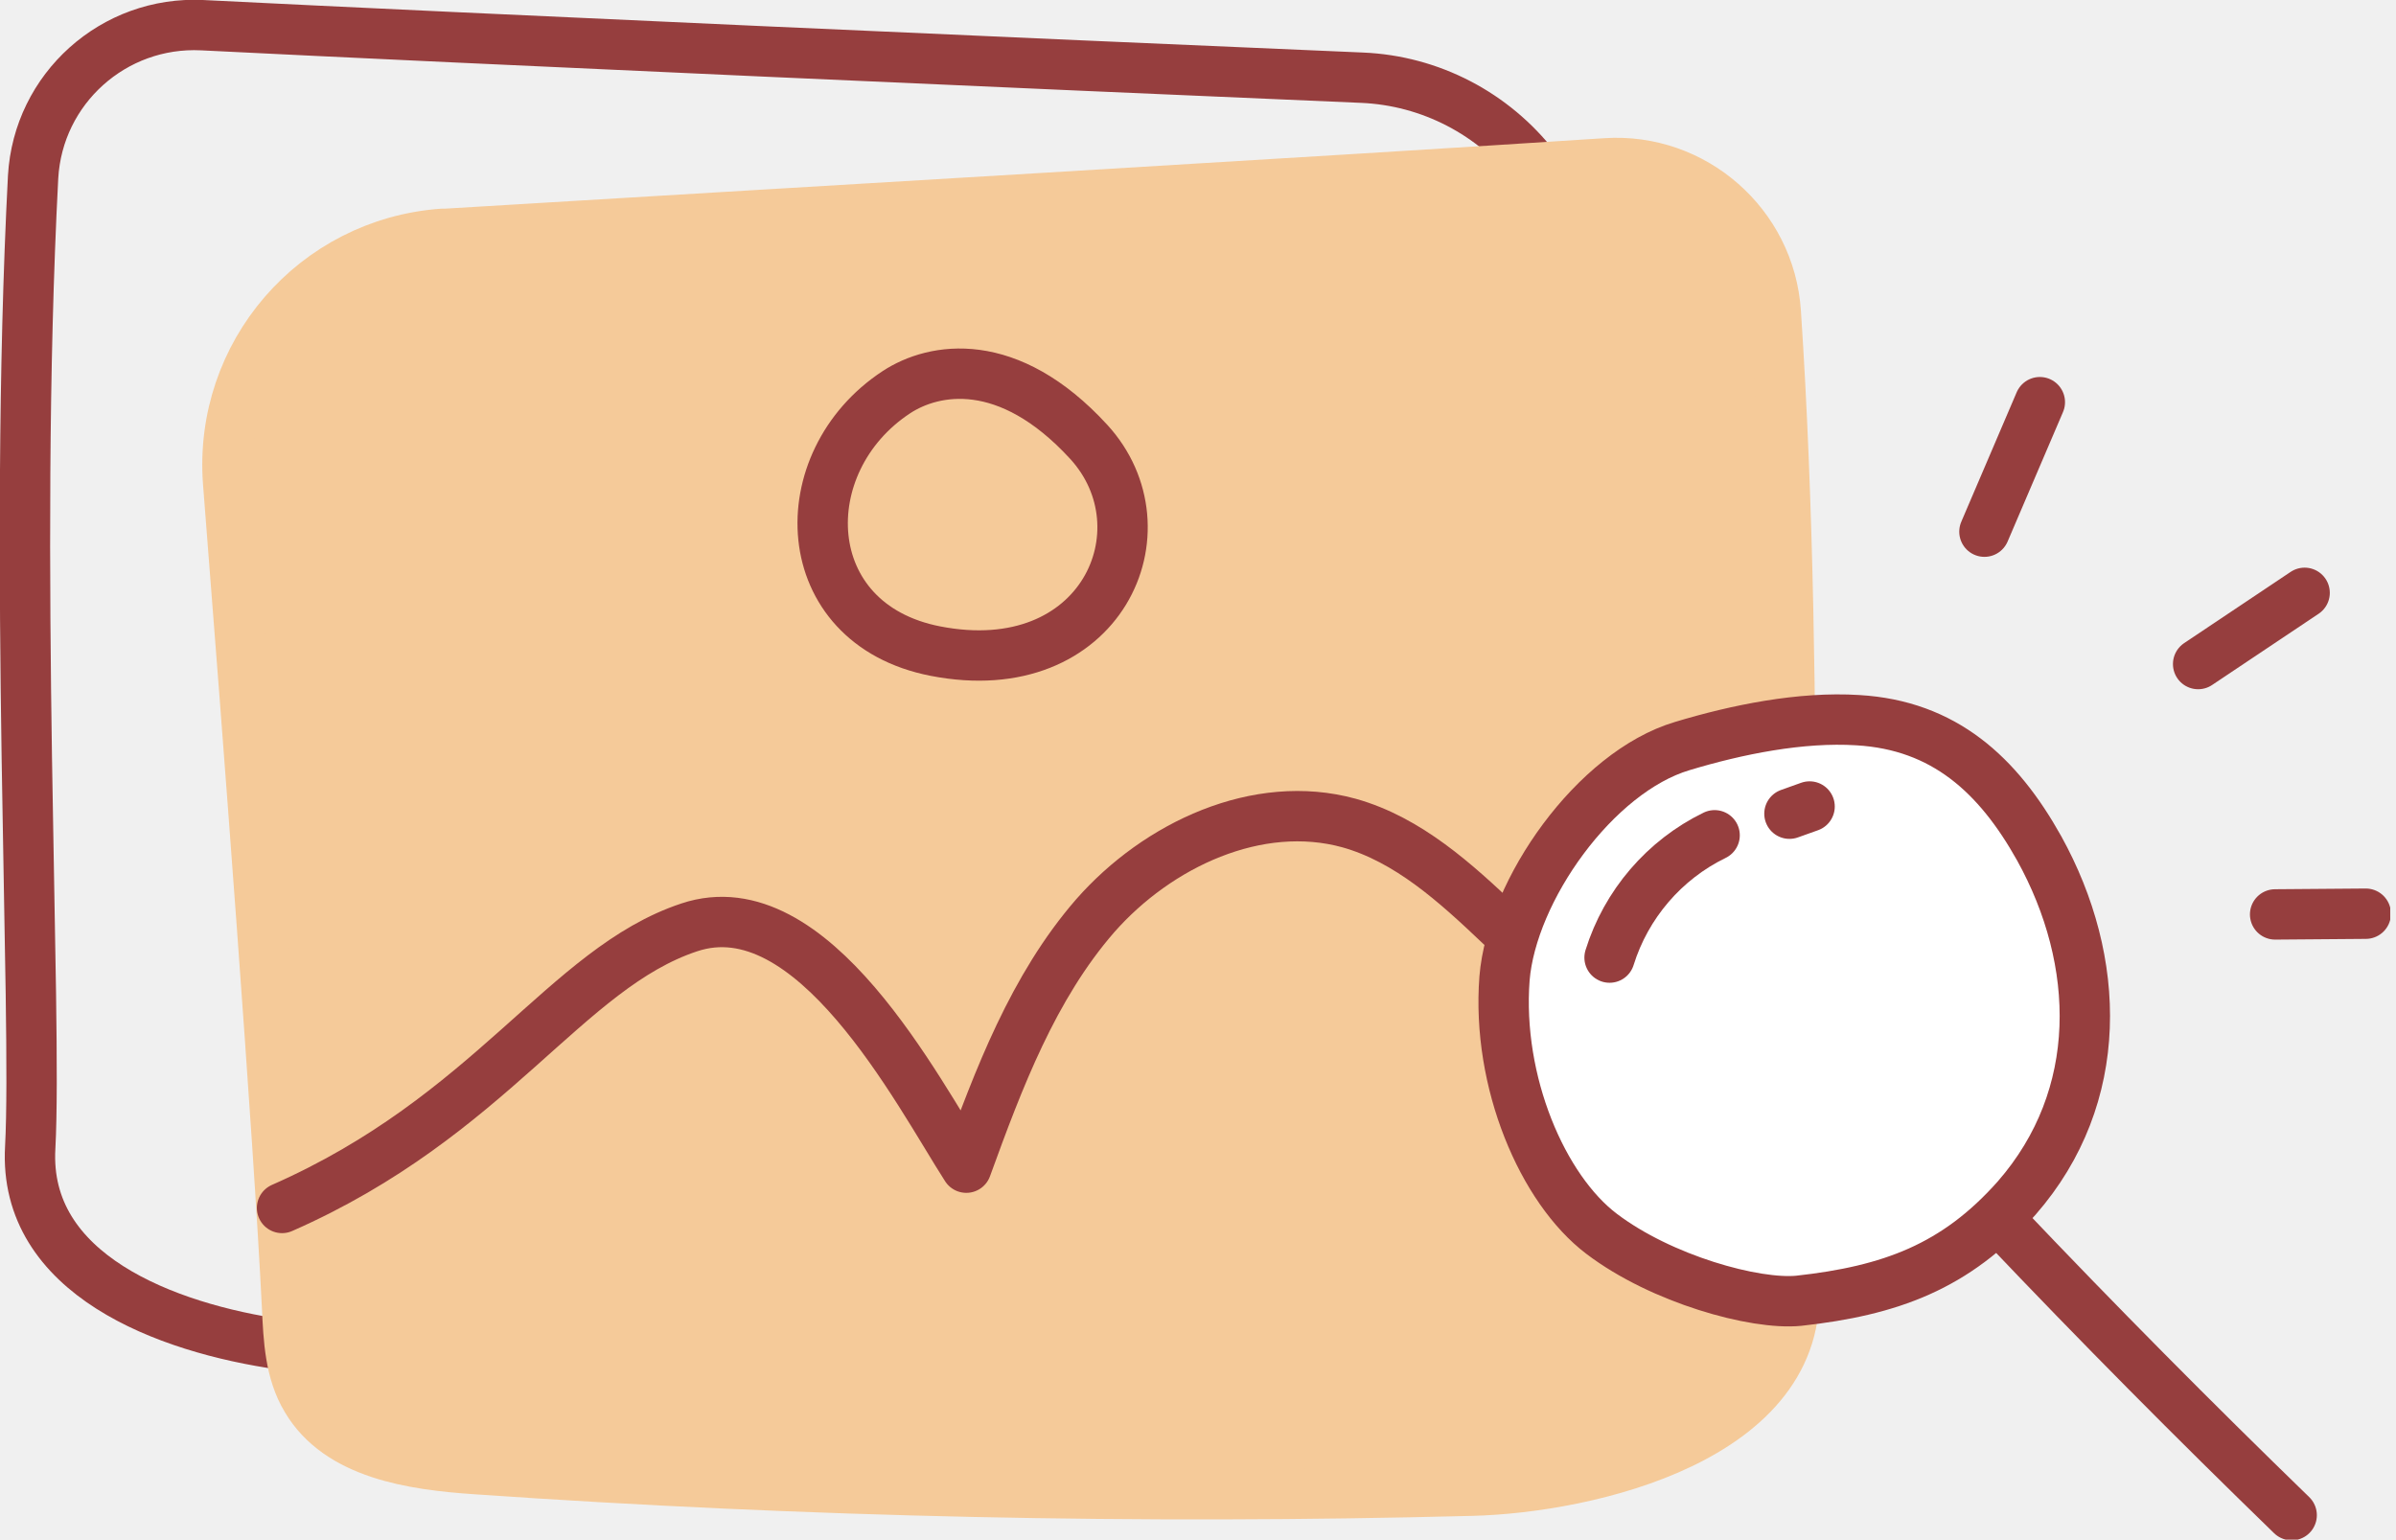
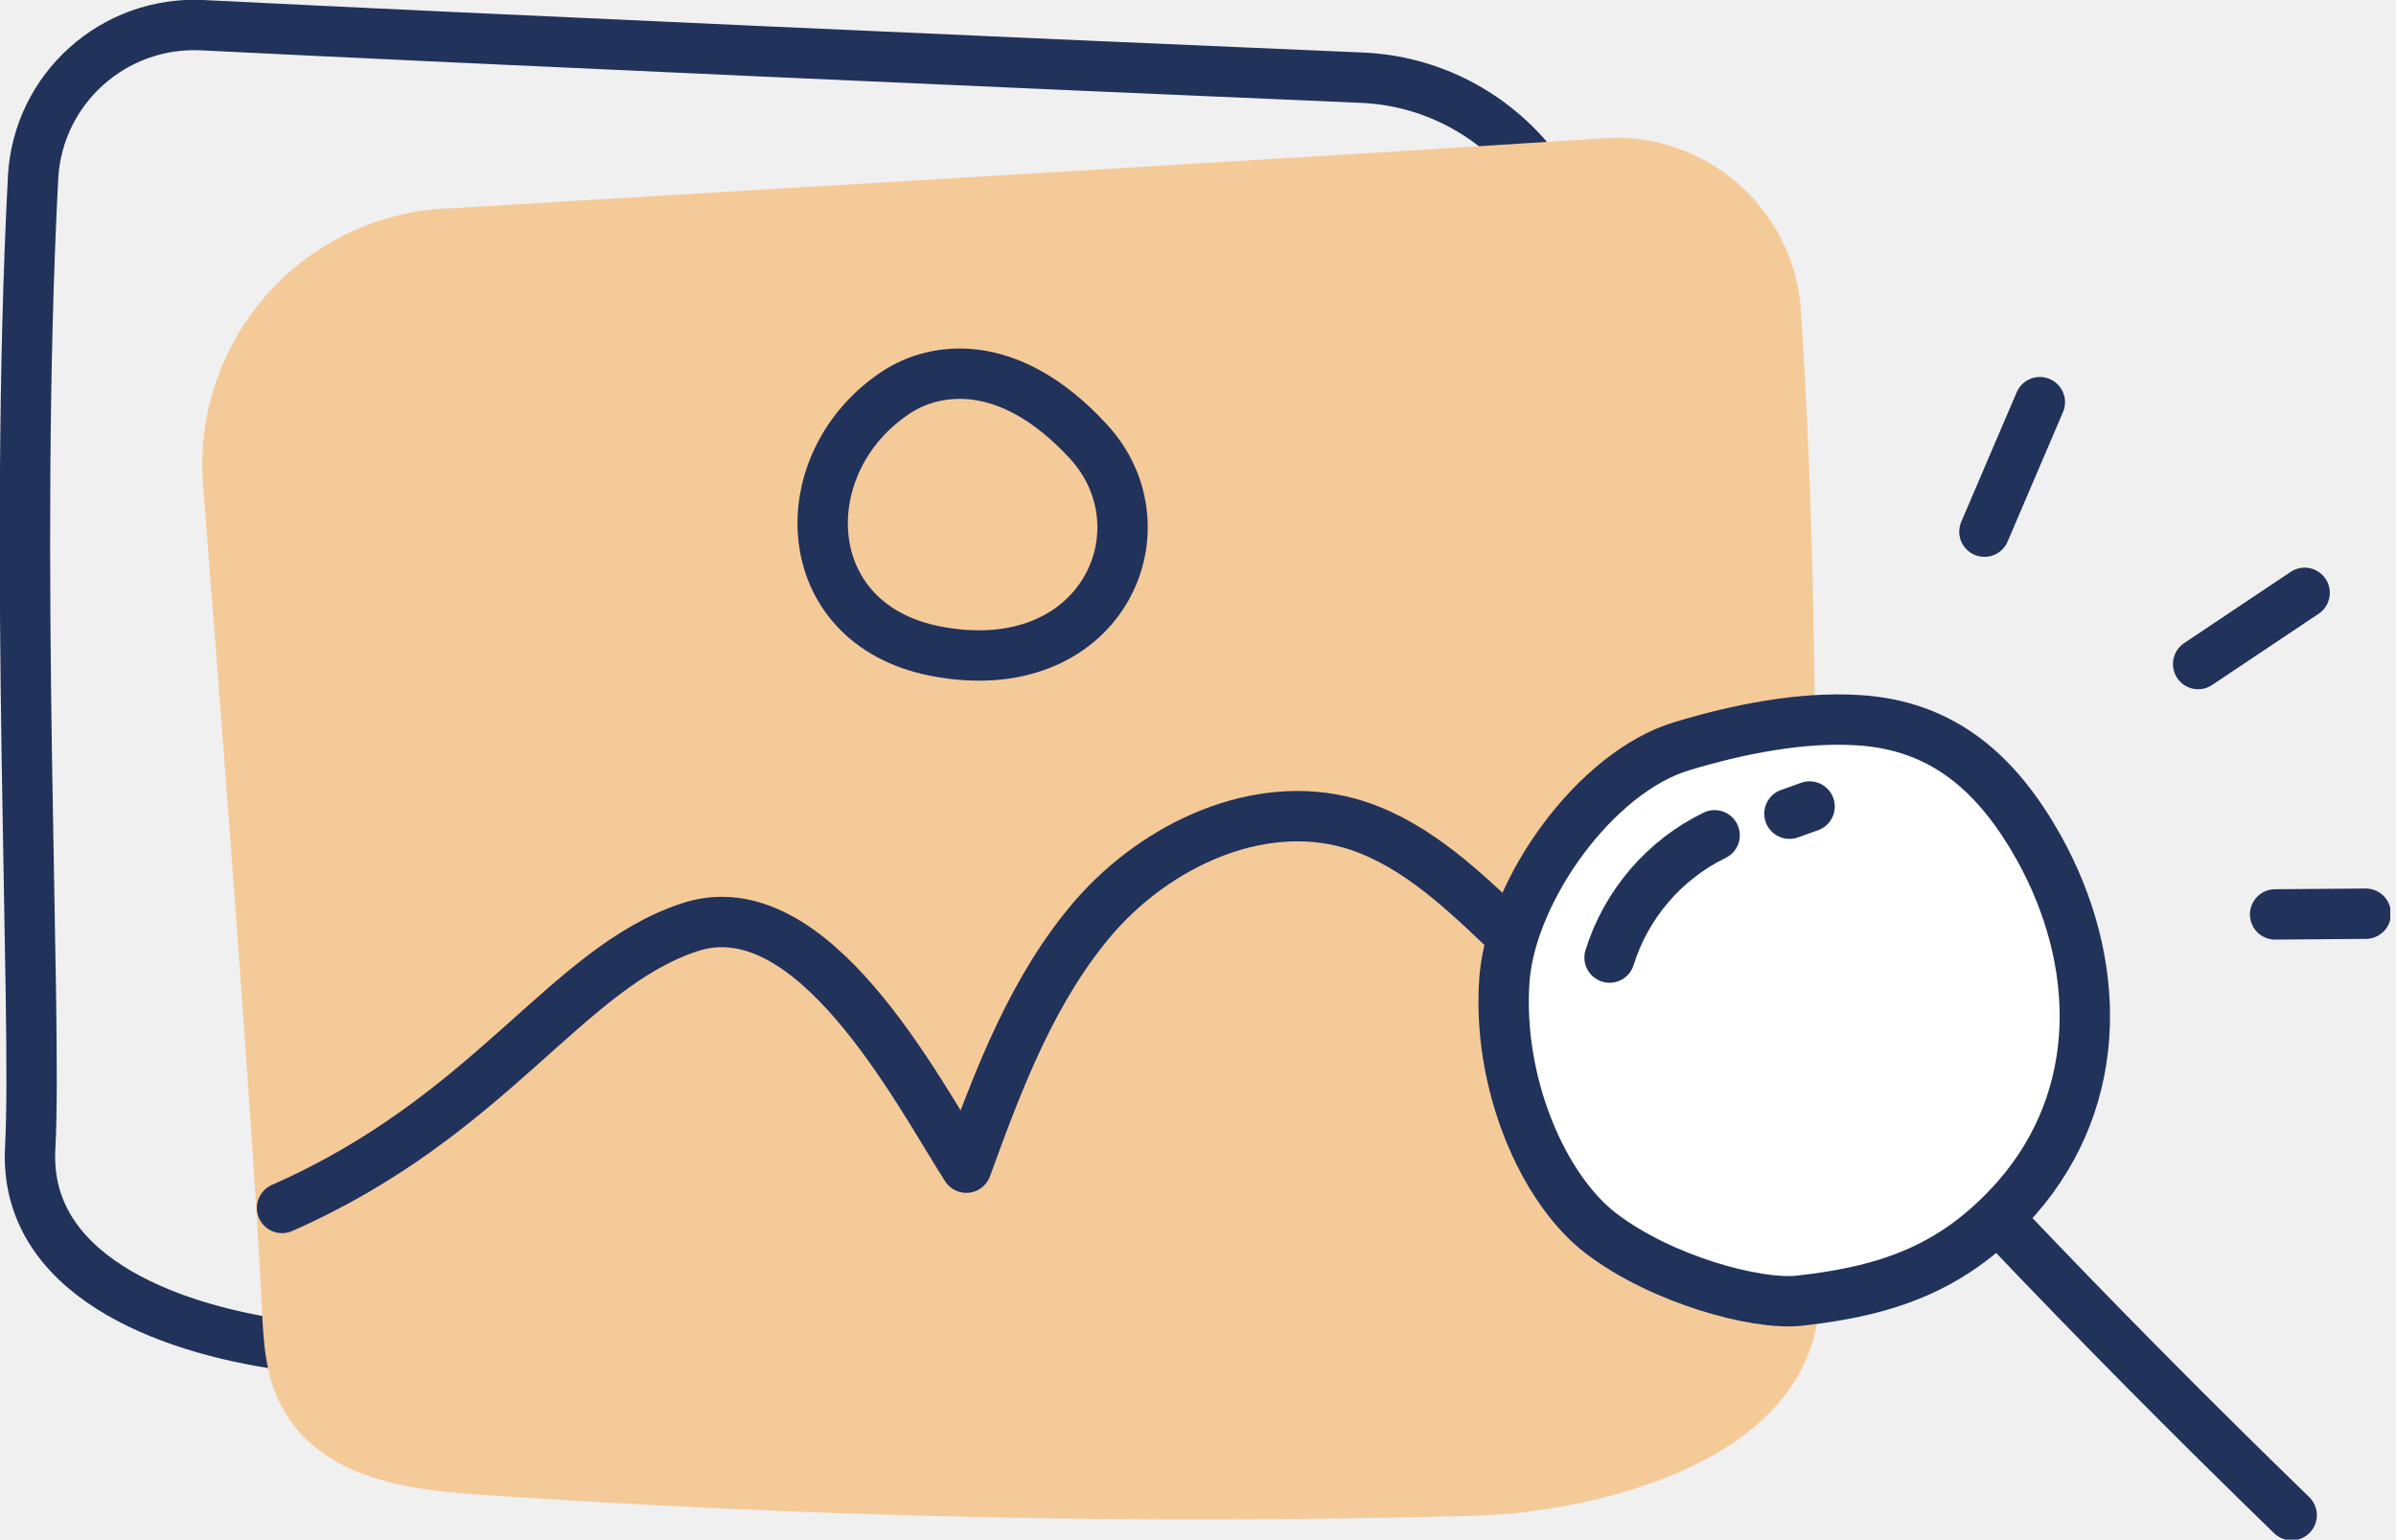
<svg xmlns="http://www.w3.org/2000/svg" width="333" height="214" viewBox="0 0 333 214" fill="none">
  <g clip-path="url(#clip0)">
-     <path d="M213.4 23.3C207.6 15.8 198.8 11.2 189.3 10.8C144.7 8.9 66.1 5.4 28.1 3.5C15.8 2.9 5.3 12.3 4.6 24.6C1.8 78.5 5.2 140.7 4.2 159.5C3.2 177.1 23 184.6 39.2 186.9" stroke="#963e3e" stroke-width="7" stroke-linecap="round" stroke-linejoin="round" />
+     <path d="M213.4 23.3C207.6 15.8 198.8 11.2 189.3 10.8C144.7 8.9 66.1 5.4 28.1 3.5C15.8 2.9 5.3 12.3 4.6 24.6C1.8 78.5 5.2 140.7 4.2 159.5C3.2 177.1 23 184.6 39.2 186.9" stroke="#21325B" stroke-width="7" stroke-linecap="round" stroke-linejoin="round" />
    <path d="M223.2 22.7C235.4 21.9 246 31.2 246.8 43.4C250.4 97.1 247.9 159.4 249.3 178.3C250.9 199.8 220.8 206.8 204.5 207.2C158.4 208.4 112.2 207.4 66.1 204.2C57.3 203.6 47.1 202.1 42.6 194.5C40.3 190.7 40.1 186.1 39.9 181.7C38.7 157.4 34.5 102.6 31.7 67C30.4 49.2 43.7 33.8 61.5 32.5C61.7 32.5 61.8 32.5 62 32.5C106.6 29.8 185.1 25.2 223.2 22.7Z" fill="#f5ca99" stroke="#f5ca99" stroke-width="7" stroke-linecap="round" stroke-linejoin="round" />
-     <path d="M39.2 167.9C68.3 155.1 78.6 134.6 95.8 128.9C112.9 123.2 127.5 151.7 134.3 162.3C138.8 149.9 143.6 137.2 152.2 127.3C160.9 117.4 174.8 110.9 187.5 114.4C195.7 116.7 202.3 122.7 208.5 128.6C220.3 139.7 235.2 153.1 248.9 161.7" stroke="#963e3e" stroke-width="7" stroke-linecap="round" stroke-linejoin="round" />
-     <path d="M124.6 54.5C129.8 51.1 140.1 49.2 151.3 61.4C162.5 73.6 153.1 95 130 90.5C110.5 86.7 109.8 64.2 124.6 54.5Z" stroke="#963e3e" stroke-width="7" stroke-linecap="round" stroke-linejoin="round" />
-     <path d="M222.6 171.5C214.4 165.3 208 150.4 209.1 136C210.1 123.7 221.7 107.3 233.8 103.7C241.4 101.4 250.3 99.6 258.2 100.1C270.2 100.8 277.7 107.7 283.4 117.9C292.1 133.6 292.6 152.4 280.3 166.5C271.8 176.1 262.7 179.4 250 180.8C243.9 181.4 230.9 177.8 222.6 171.5Z" fill="white" stroke="#963e3e" stroke-width="7" stroke-linecap="round" stroke-linejoin="round" />
+     <path d="M39.2 167.9C68.3 155.1 78.6 134.6 95.8 128.9C112.9 123.2 127.5 151.7 134.3 162.3C138.8 149.9 143.6 137.2 152.2 127.3C160.9 117.4 174.8 110.9 187.5 114.4C195.7 116.7 202.3 122.7 208.5 128.6C220.3 139.7 235.2 153.1 248.9 161.7" stroke="#21325B" stroke-width="7" stroke-linecap="round" stroke-linejoin="round" />
+     <path d="M124.6 54.5C129.8 51.1 140.1 49.2 151.3 61.4C162.5 73.6 153.1 95 130 90.5C110.5 86.7 109.8 64.2 124.6 54.5Z" stroke="#21325B" stroke-width="7" stroke-linecap="round" stroke-linejoin="round" />
+     <path d="M222.6 171.5C214.4 165.3 208 150.4 209.1 136C210.1 123.7 221.7 107.3 233.8 103.7C241.4 101.4 250.3 99.6 258.2 100.1C270.2 100.8 277.7 107.7 283.4 117.9C292.1 133.6 292.6 152.4 280.3 166.5C271.8 176.1 262.7 179.4 250 180.8C243.9 181.4 230.9 177.8 222.6 171.5Z" fill="white" stroke="#21325B" stroke-width="7" stroke-linecap="round" stroke-linejoin="round" />
    <path d="M278.4 170.1C291.5 183.9 304.9 197.4 318.5 210.6Z" fill="white" />
-     <path d="M278.4 170.1C291.5 183.9 304.9 197.4 318.5 210.6" stroke="#963e3e" stroke-width="7" stroke-linecap="round" stroke-linejoin="round" />
+     <path d="M278.4 170.1C291.5 183.9 304.9 197.4 318.5 210.6" stroke="#21325B" stroke-width="7" stroke-linecap="round" stroke-linejoin="round" />
    <path d="M223.7 133.1C226 125.7 231.3 119.5 238.3 116.1Z" fill="white" />
-     <path d="M223.7 133.1C226 125.7 231.3 119.5 238.3 116.1" stroke="#963e3e" stroke-width="7" stroke-linecap="round" stroke-linejoin="round" />
+     <path d="M223.7 133.1C226 125.7 231.3 119.5 238.3 116.1" stroke="#21325B" stroke-width="7" stroke-linecap="round" stroke-linejoin="round" />
    <path d="M248.7 113.1L251.5 112.1Z" fill="white" />
-     <path d="M248.7 113.1L251.5 112.1" stroke="#963e3e" stroke-width="7" stroke-linecap="round" stroke-linejoin="round" />
+     <path d="M248.7 113.1L251.5 112.1" stroke="#21325B" stroke-width="7" stroke-linecap="round" stroke-linejoin="round" />
    <path d="M275.8 73.9L283.5 55.9Z" fill="white" />
-     <path d="M275.8 73.9L283.5 55.9" stroke="#963e3e" stroke-width="7" stroke-linecap="round" stroke-linejoin="round" />
+     <path d="M275.8 73.9L283.5 55.9" stroke="#21325B" stroke-width="7" stroke-linecap="round" stroke-linejoin="round" />
    <path d="M305.5 92.3L320.3 82.4Z" fill="white" />
-     <path d="M305.5 92.3L320.3 82.4" stroke="#963e3e" stroke-width="7" stroke-linecap="round" stroke-linejoin="round" />
+     <path d="M305.5 92.3L320.3 82.4" stroke="#21325B" stroke-width="7" stroke-linecap="round" stroke-linejoin="round" />
    <path d="M316.2 127.1L328.8 127Z" fill="white" />
-     <path d="M316.2 127.1L328.8 127" stroke="#963e3e" stroke-width="7" stroke-linecap="round" stroke-linejoin="round" />
+     <path d="M316.2 127.1L328.8 127" stroke="#21325B" stroke-width="7" stroke-linecap="round" stroke-linejoin="round" />
  </g>
  <defs>
    <clipPath id="clip0">
      <rect width="332.2" height="214" fill="white" />
    </clipPath>
  </defs>
</svg>
